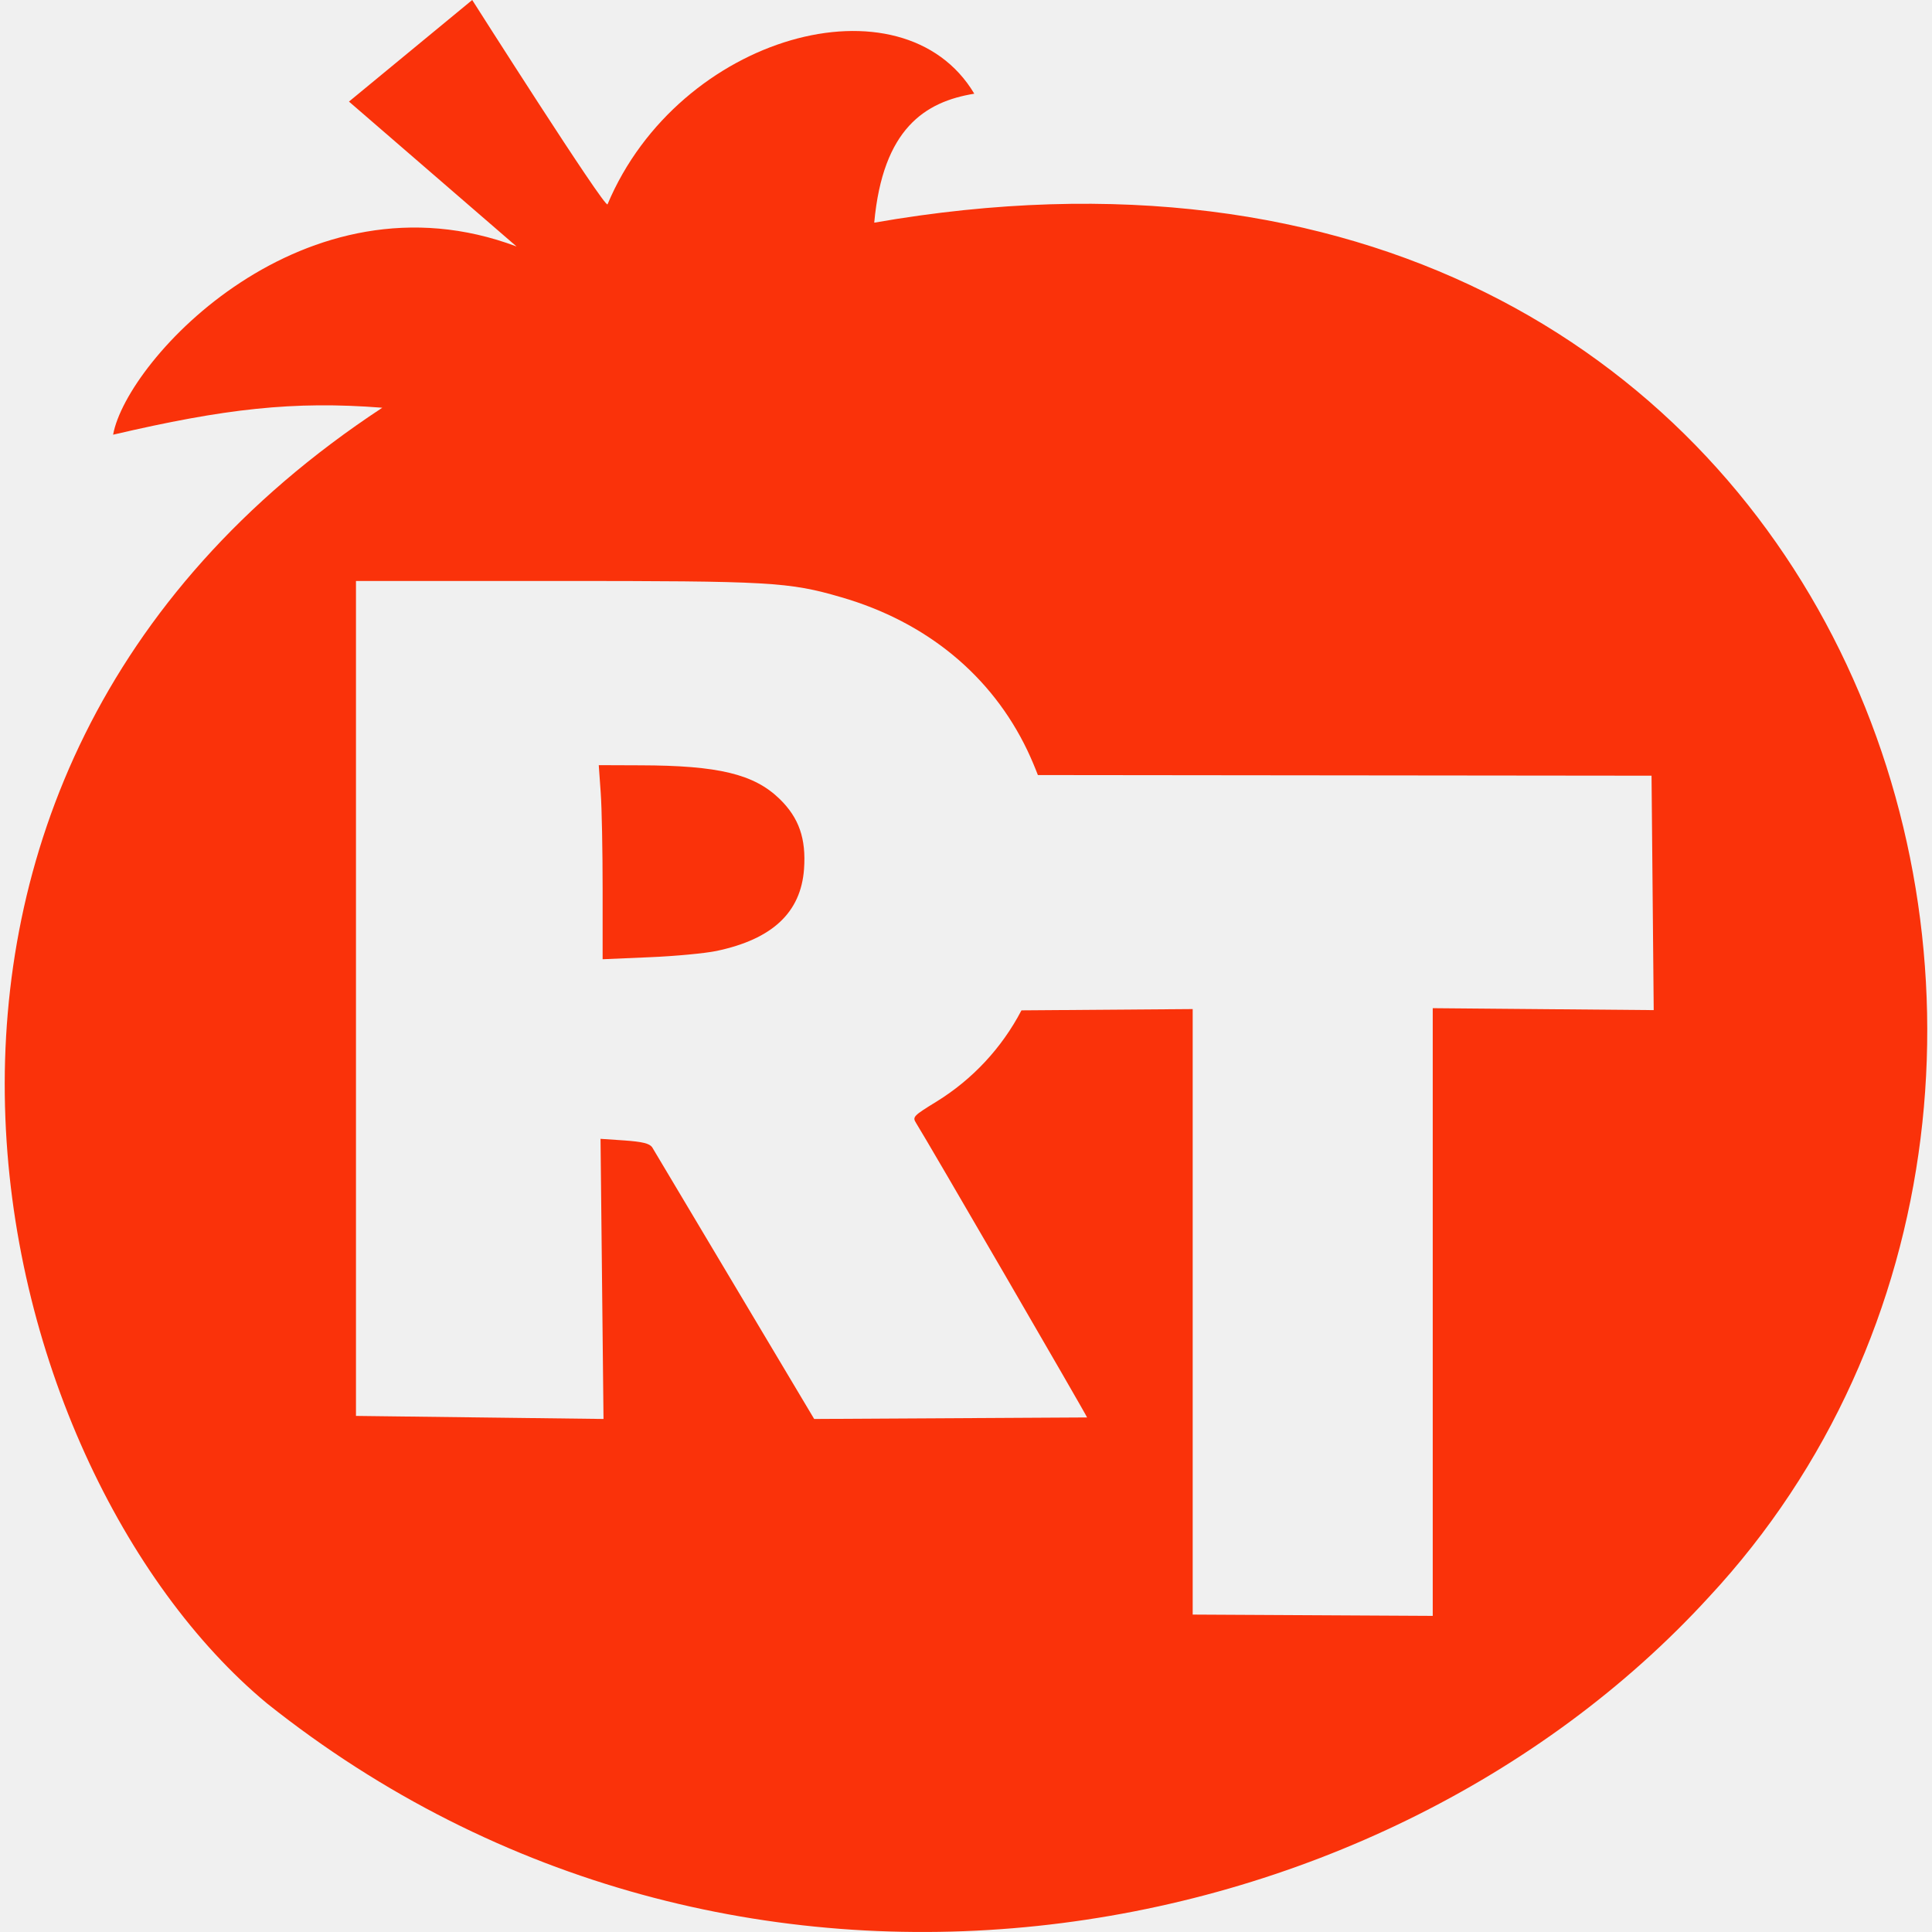
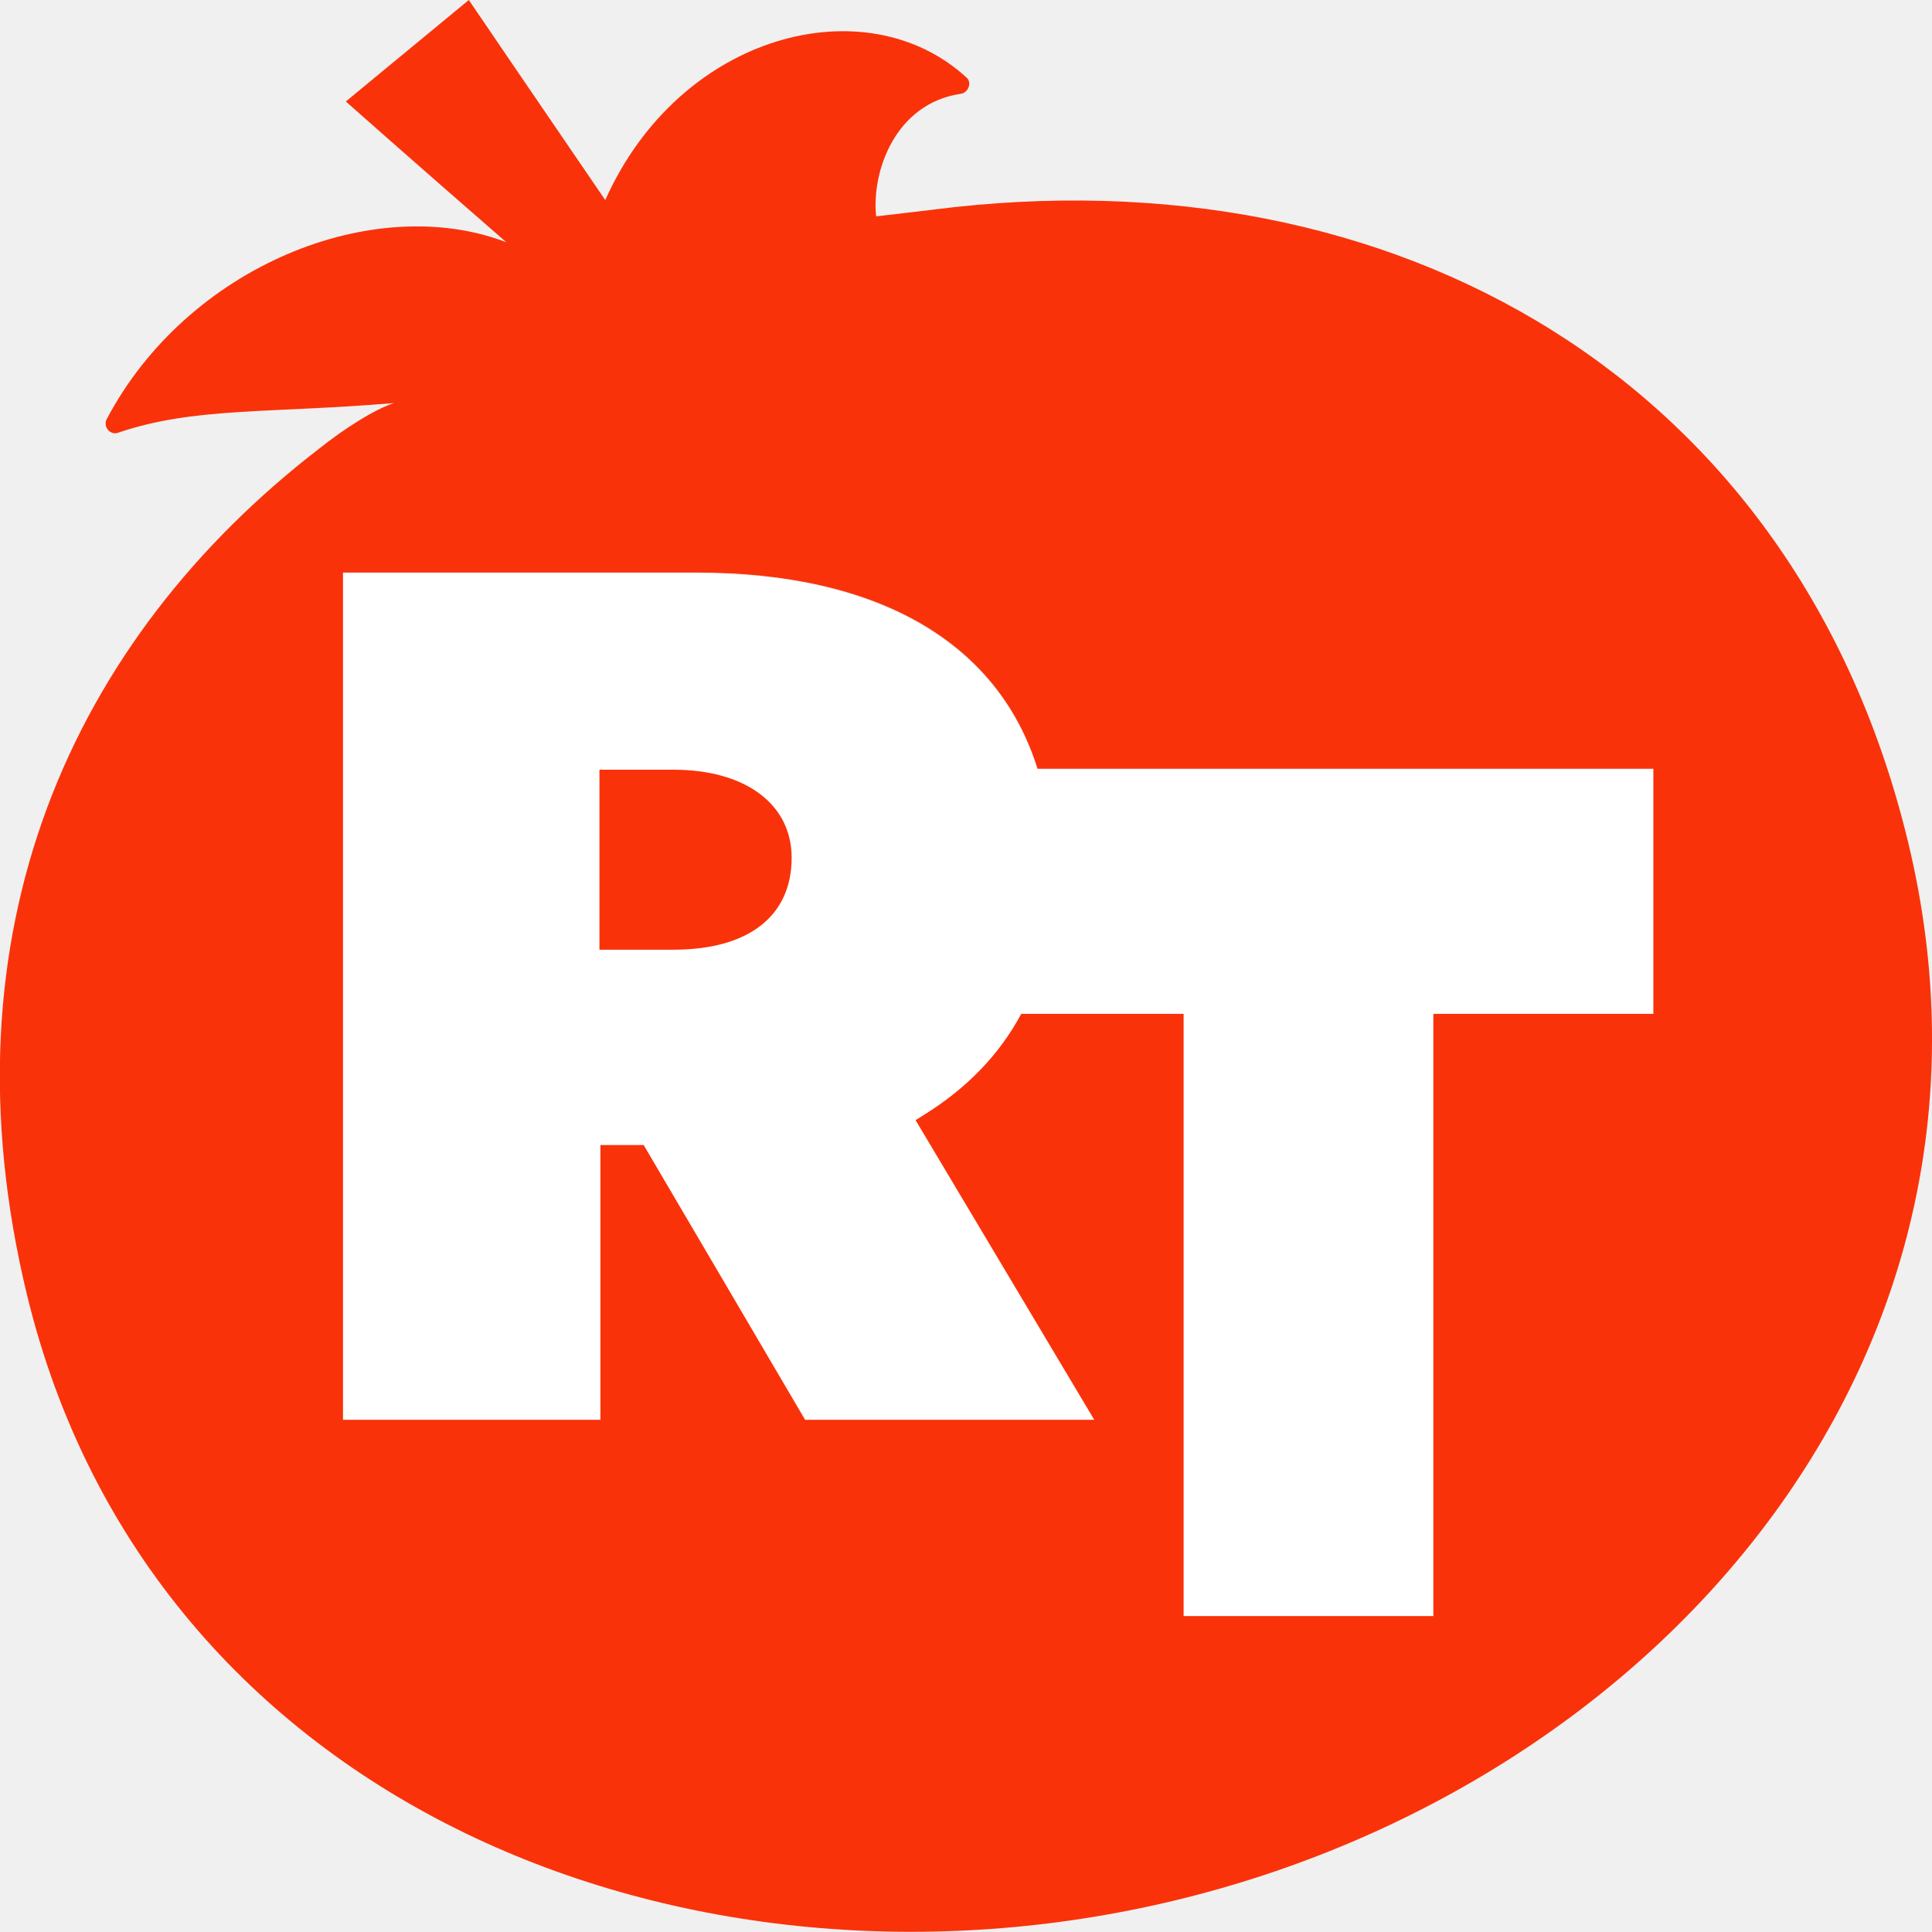
- <svg xmlns="http://www.w3.org/2000/svg" fill="#FA320A" role="img" viewBox="0 0 24 24">
-   <path d="M5.866 0L4.335 1.262l2.082 1.8c-2.629-.989-4.842 1.4-5.012 2.338 1.384-.323 2.24-.422 3.344-.335-7.042 4.634-4.978 13.148-1.434 16.094 5.784 4.612 13.77 3.202 17.91-1.316C27.26 13.363 22.993.65 10.86 2.766c.107-1.17.633-1.503 1.243-1.602-.89-1.493-3.67-.734-4.556 1.374C7.52 2.602 5.866 0 5.866 0zM4.422 7.217H6.9c2.673 0 2.898.012 3.55.202 1.06.307 1.868.973 2.313 1.904.05.106.092.206.13.305l7.623.008.027 2.912-2.745-.024v7.549l-2.982-.016v-7.522l-2.127.016a2.92 2.92 0 0 1-1.056 1.134c-.287.176-.3.19-.254.264.127.2 2.125 3.642 2.125 3.659l-3.39.019-2.013-3.376c-.034-.047-.122-.068-.344-.084l-.297-.02.037 3.48-3.075-.038zm3.016 2.288l.024.338c.014.186.024.729.024 1.206v.867l.582-.025c.32-.013.695-.049.833-.078.694-.146 1.048-.478 1.087-1.018.027-.378-.063-.636-.303-.87-.318-.309-.761-.416-1.733-.418Z" />
+ <svg xmlns="http://www.w3.org/2000/svg" width="32" height="32" viewBox="0 0 32 32" fill="none">
+   <path d="M27.385 16.793V12.749H17.185C16.517 10.656 14.544 9.499 11.537 9.499H5.681V23.532H9.945V18.981H10.661L13.335 23.532H18.14L15.165 18.553L15.292 18.474C16.008 18.046 16.549 17.475 16.915 16.793H19.604V26.767H23.741V16.793H27.385ZM11.155 15.715H9.929V12.749H11.155C12.332 12.749 13.112 13.32 13.112 14.192C13.112 15.16 12.396 15.715 11.155 15.715Z" fill="white" />
+   <path d="M31.602 13.939C29.756 6.311 23.137 2.49 15.451 3.473L14.512 3.584C14.432 2.838 14.83 1.713 15.912 1.554C16.04 1.538 16.103 1.364 16.008 1.284C14.353 -0.238 11.266 0.539 10.025 3.314C9.07 1.919 7.765 0 7.765 0L5.728 1.681C5.728 1.681 6.89 2.712 8.386 4.012C6.19 3.171 3.103 4.408 1.766 6.945C1.703 7.072 1.83 7.215 1.957 7.167C3.214 6.739 4.455 6.85 6.524 6.676C6.19 6.787 5.697 7.104 5.299 7.421C1.177 10.593 -1.003 15.445 0.445 21.439C2.498 29.923 11.425 33.411 19.461 31.477C27.497 29.542 33.655 22.422 31.602 13.939ZM19.604 26.767V16.793H16.915C16.549 17.475 16.008 18.03 15.292 18.474L15.165 18.553L18.124 23.516H13.335L10.661 18.965H9.945V23.516H5.681V9.483H11.537C14.544 9.483 16.533 10.64 17.185 12.733H27.385V16.793H23.741V26.767H19.604Z" fill="#FA320A" />
+   <path d="M11.155 12.749H9.929V15.73H11.155C12.396 15.73 13.112 15.175 13.112 14.208C13.112 13.32 12.348 12.749 11.155 12.749Z" fill="#FA320A" />
</svg>
